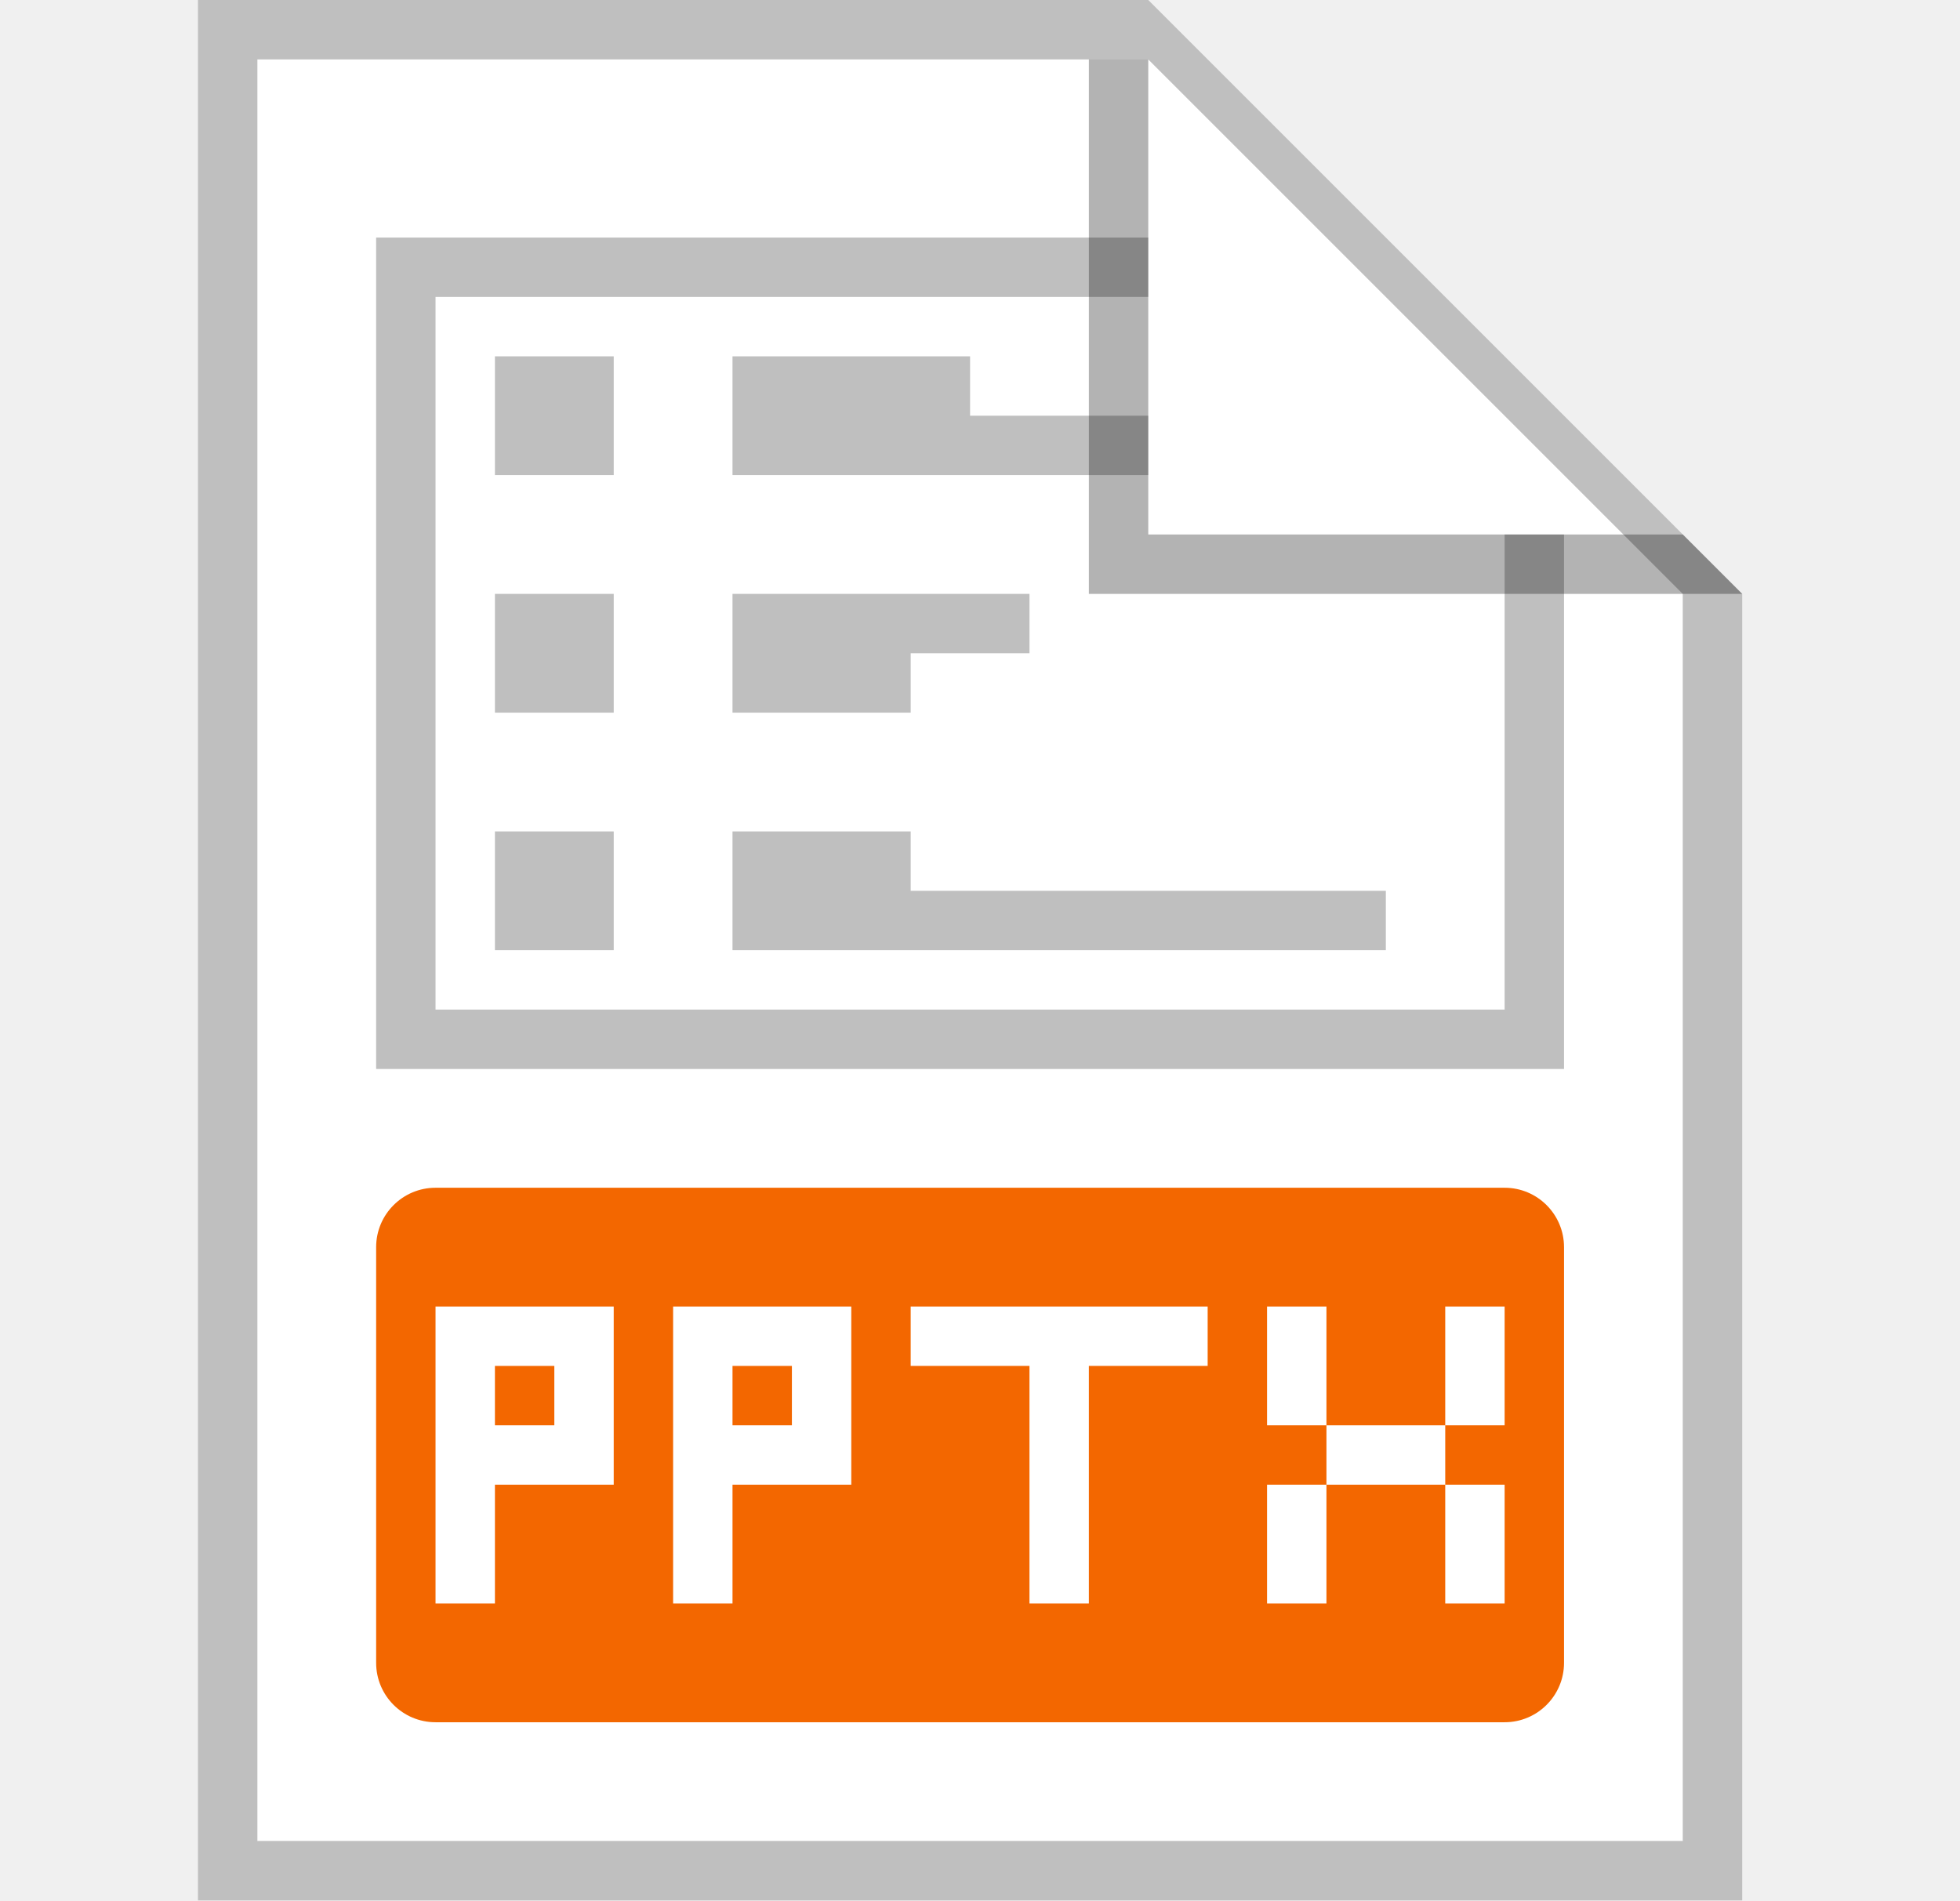
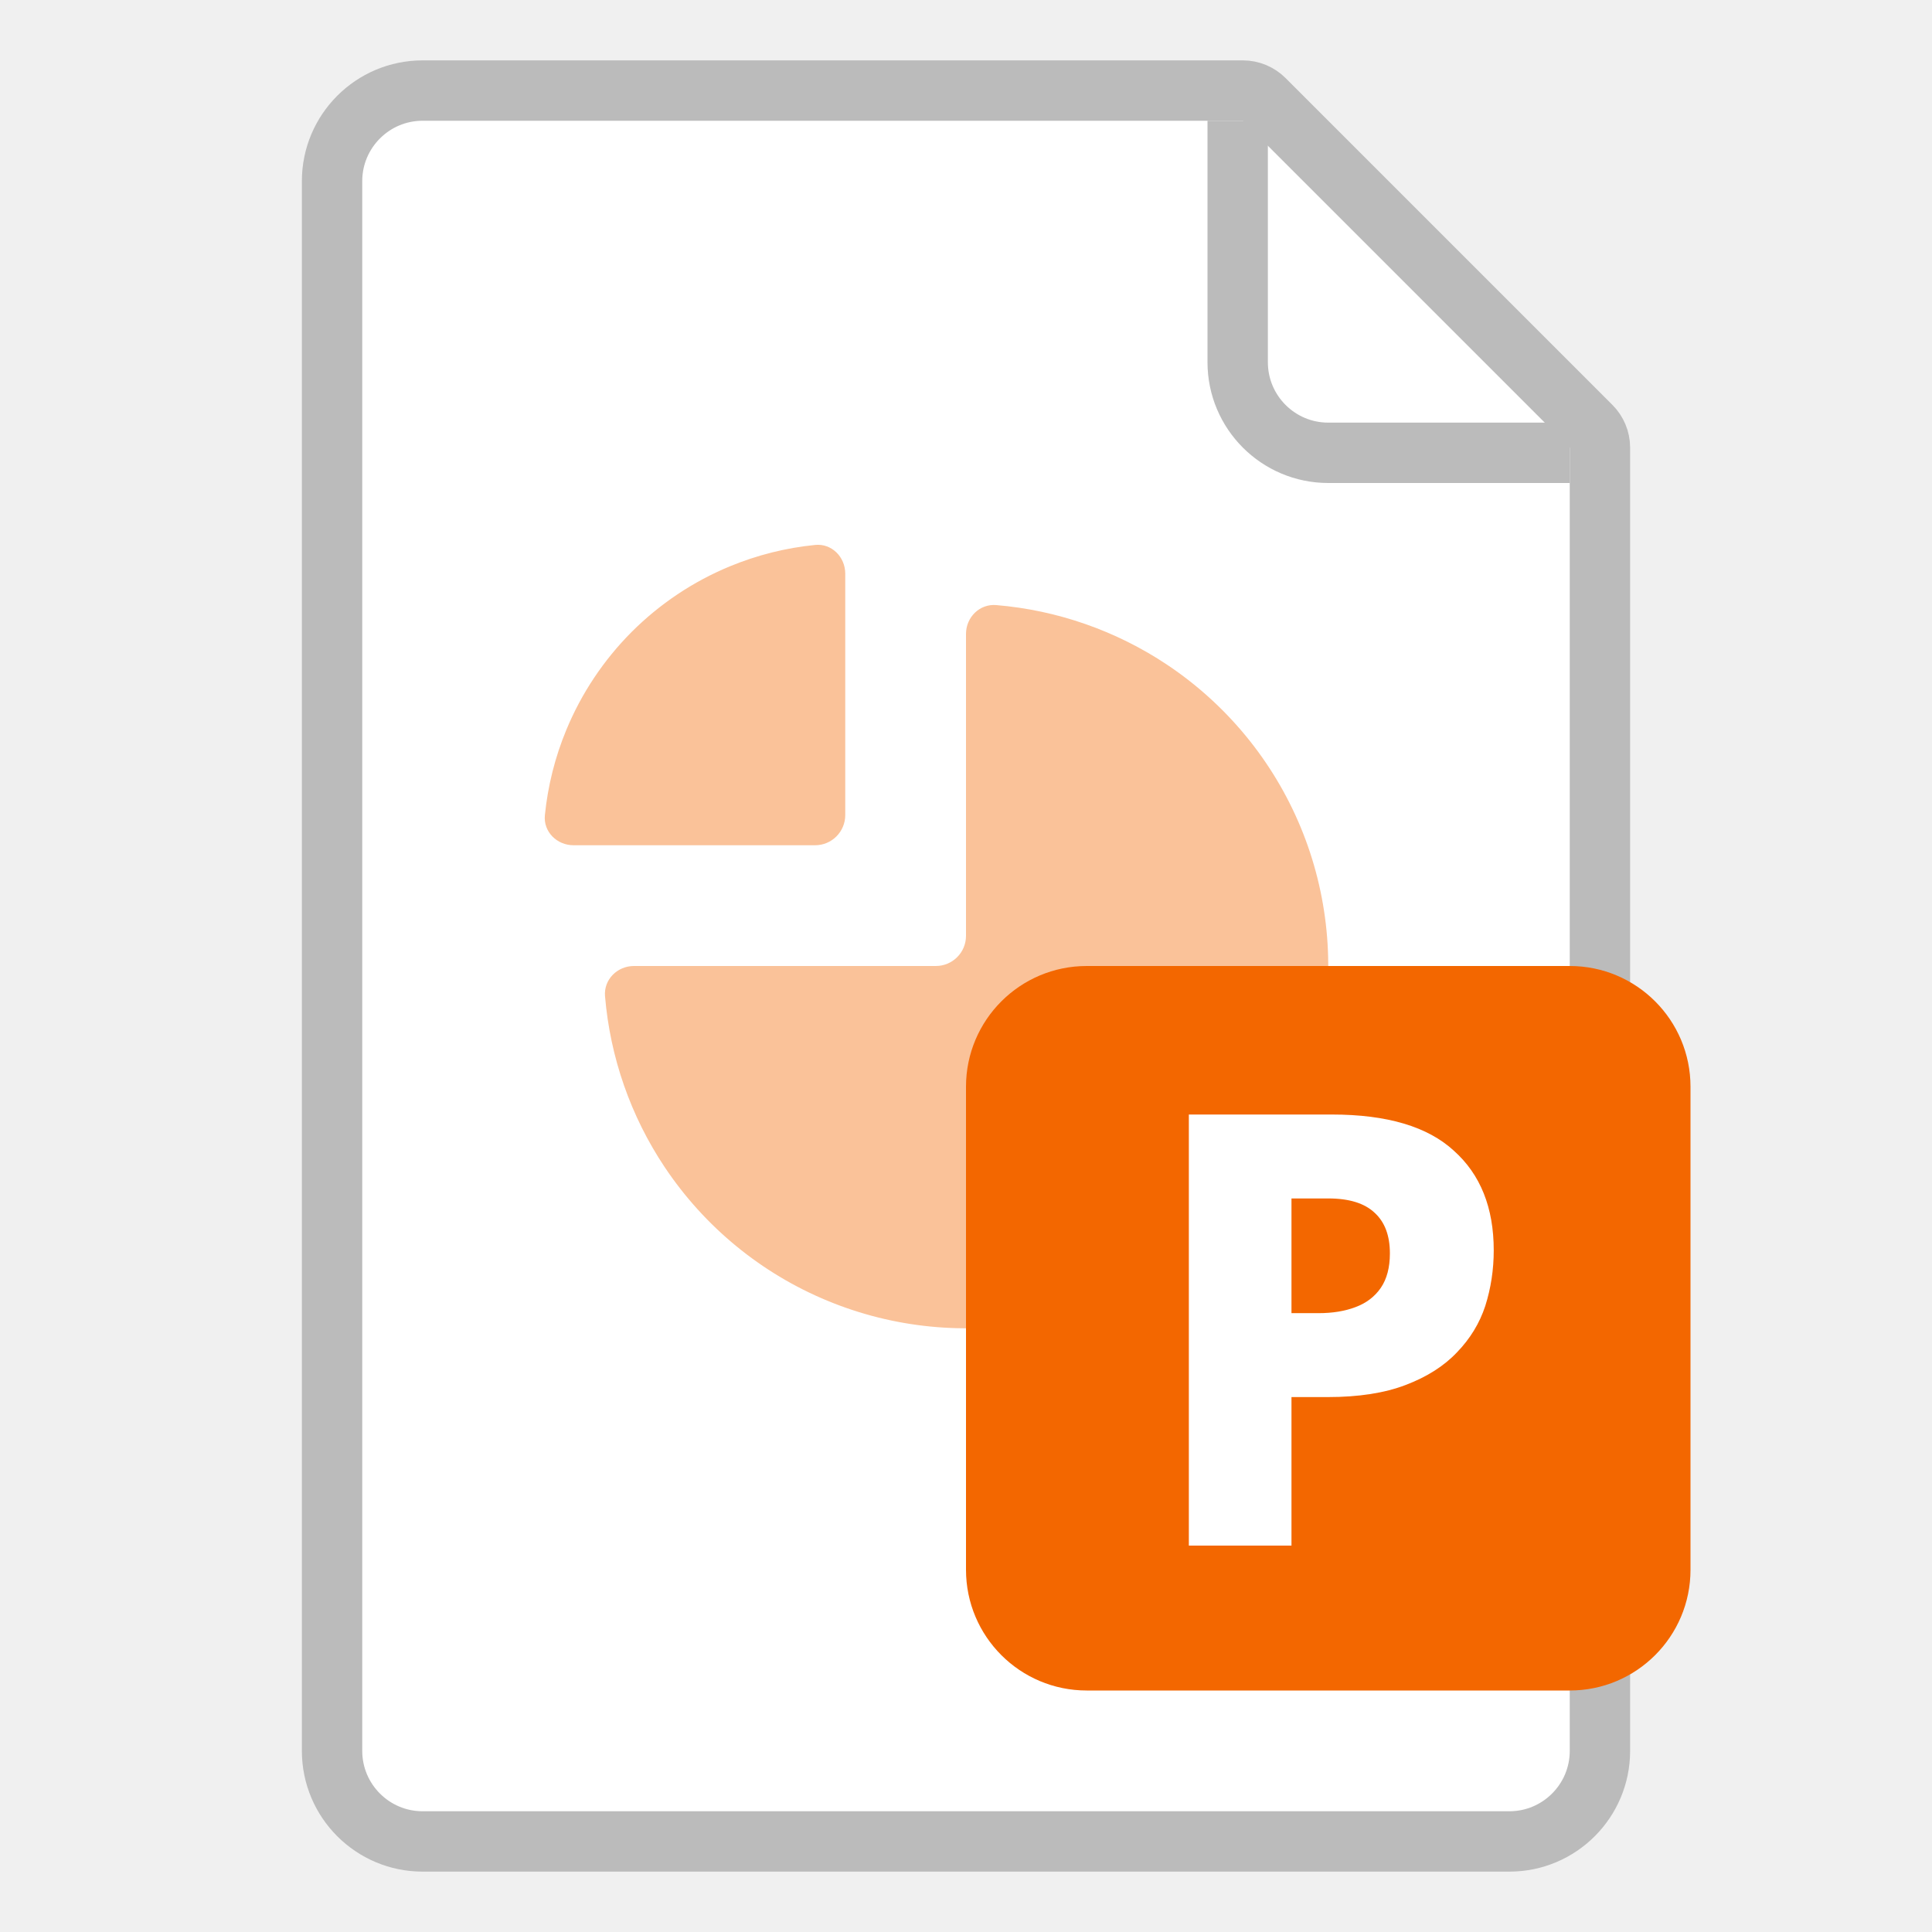
- <svg xmlns="http://www.w3.org/2000/svg" width="33" height="32" viewBox="0 0 33 32" fill="none">
-   <path d="M4.333 1H19.333L28.333 10V31H4.333V1Z" fill="white" />
-   <path fill-rule="evenodd" clip-rule="evenodd" d="M4.333 31H28.333V10L19.333 1H4.333V31ZM19.333 0H3.333V32H29.333V10L19.333 0Z" fill="#BFBFBF" />
-   <path d="M9.333 23H8.333V24H9.333V23Z" fill="#F36700" />
-   <path d="M12.333 23H13.333V24H12.333V23Z" fill="#F36700" />
-   <path fill-rule="evenodd" clip-rule="evenodd" d="M6.333 21C6.333 20.448 6.781 20 7.333 20H25.333C25.885 20 26.333 20.448 26.333 21V28C26.333 28.552 25.885 29 25.333 29H7.333C6.781 29 6.333 28.552 6.333 28V21ZM22.333 22H21.333V24H22.333V25H21.333V27H22.333V25H24.333V27H25.333V25H24.333V24H25.333V22H24.333V24H22.333V22ZM15.333 22H20.333V23H18.333V27H17.333V23H15.333V22ZM7.333 22V27H8.333V25H10.333V22H7.333ZM11.333 27V22H14.333V25H12.333V27H11.333Z" fill="#F36700" />
-   <path d="M6.333 4V18H26.333V9H25.333V17H7.333V5H19.333V4H6.333Z" fill="#BFBFBF" />
-   <path d="M19.333 7H16.333V6H12.333V8H19.333V7Z" fill="#BFBFBF" />
-   <path d="M10.333 6H8.333V8H10.333V6Z" fill="#BFBFBF" />
-   <path d="M17.333 10V11H15.333V12H12.333V10H17.333Z" fill="#BFBFBF" />
-   <path d="M10.333 14H8.333V16H10.333V14Z" fill="#BFBFBF" />
-   <path d="M12.333 14H15.333V15H23.333V16H12.333V14Z" fill="#BFBFBF" />
-   <path d="M10.333 10H8.333V12H10.333V10Z" fill="#BFBFBF" />
-   <path opacity="0.3" d="M18.333 10V1H19.333V9H28.333L29.333 10L18.333 10Z" fill="black" />
+ <svg xmlns="http://www.w3.org/2000/svg" width="32" height="32" viewBox="0 0 32 32" fill="none">
+   <path d="M7 1.5H20.586C20.718 1.5 20.846 1.553 20.939 1.646L26.354 7.061C26.447 7.154 26.5 7.282 26.5 7.414V29C26.5 29.828 25.828 30.5 25 30.5H7C6.172 30.5 5.5 29.828 5.5 29V3C5.5 2.172 6.172 1.5 7 1.5Z" fill="white" stroke="#BBBBBB" />
+   <path d="M20.5 2V6C20.5 6.828 21.172 7.5 22 7.5H26" stroke="#BBBBBB" />
+   <path d="M16.5 10.022C17.51 10.106 18.486 10.446 19.334 11.012C20.32 11.671 21.09 12.608 21.544 13.704C21.998 14.801 22.116 16.007 21.884 17.171C21.653 18.335 21.082 19.404 20.243 20.244C19.404 21.083 18.334 21.654 17.171 21.885C16.007 22.117 14.8 21.998 13.704 21.544C12.607 21.09 11.671 20.321 11.011 19.334C10.445 18.487 10.106 17.511 10.021 16.5C9.998 16.225 10.224 16 10.5 16H15.5C15.776 16 16 15.777 16 15.5V10.5C16 10.224 16.225 9.999 16.5 10.022ZM13.501 9.026C13.775 8.998 13.999 9.224 14 9.5V13.5C14 13.777 13.776 14 13.5 14H9.5C9.224 14 8.997 13.776 9.025 13.501C9.074 13.016 9.193 12.54 9.381 12.087C9.632 11.481 10 10.93 10.464 10.465C10.929 10.001 11.48 9.632 12.087 9.381C12.539 9.194 13.015 9.074 13.501 9.026Z" fill="#FAC299" />
+   <path d="M16 18C16 16.895 16.895 16 18 16H26C27.105 16 28 16.895 28 18V26C28 27.105 27.105 28 26 28H18C16.895 28 16 27.105 16 26V18Z" fill="#F36700" />
+   <path d="M22.061 18.46C22.974 18.46 23.647 18.66 24.081 19.06C24.521 19.453 24.741 20.003 24.741 20.71C24.741 21.03 24.694 21.336 24.601 21.63C24.507 21.916 24.351 22.173 24.131 22.4C23.917 22.626 23.634 22.806 23.281 22.94C22.934 23.073 22.504 23.14 21.991 23.14H21.391V25.6H19.691V18.46H22.061ZM22.001 19.85H21.391V21.75H21.841C22.074 21.75 22.277 21.716 22.451 21.65C22.631 21.583 22.771 21.476 22.871 21.33C22.971 21.183 23.021 20.993 23.021 20.76C23.021 20.466 22.937 20.243 22.771 20.09C22.604 19.93 22.347 19.85 22.001 19.85Z" fill="white" />
</svg>
